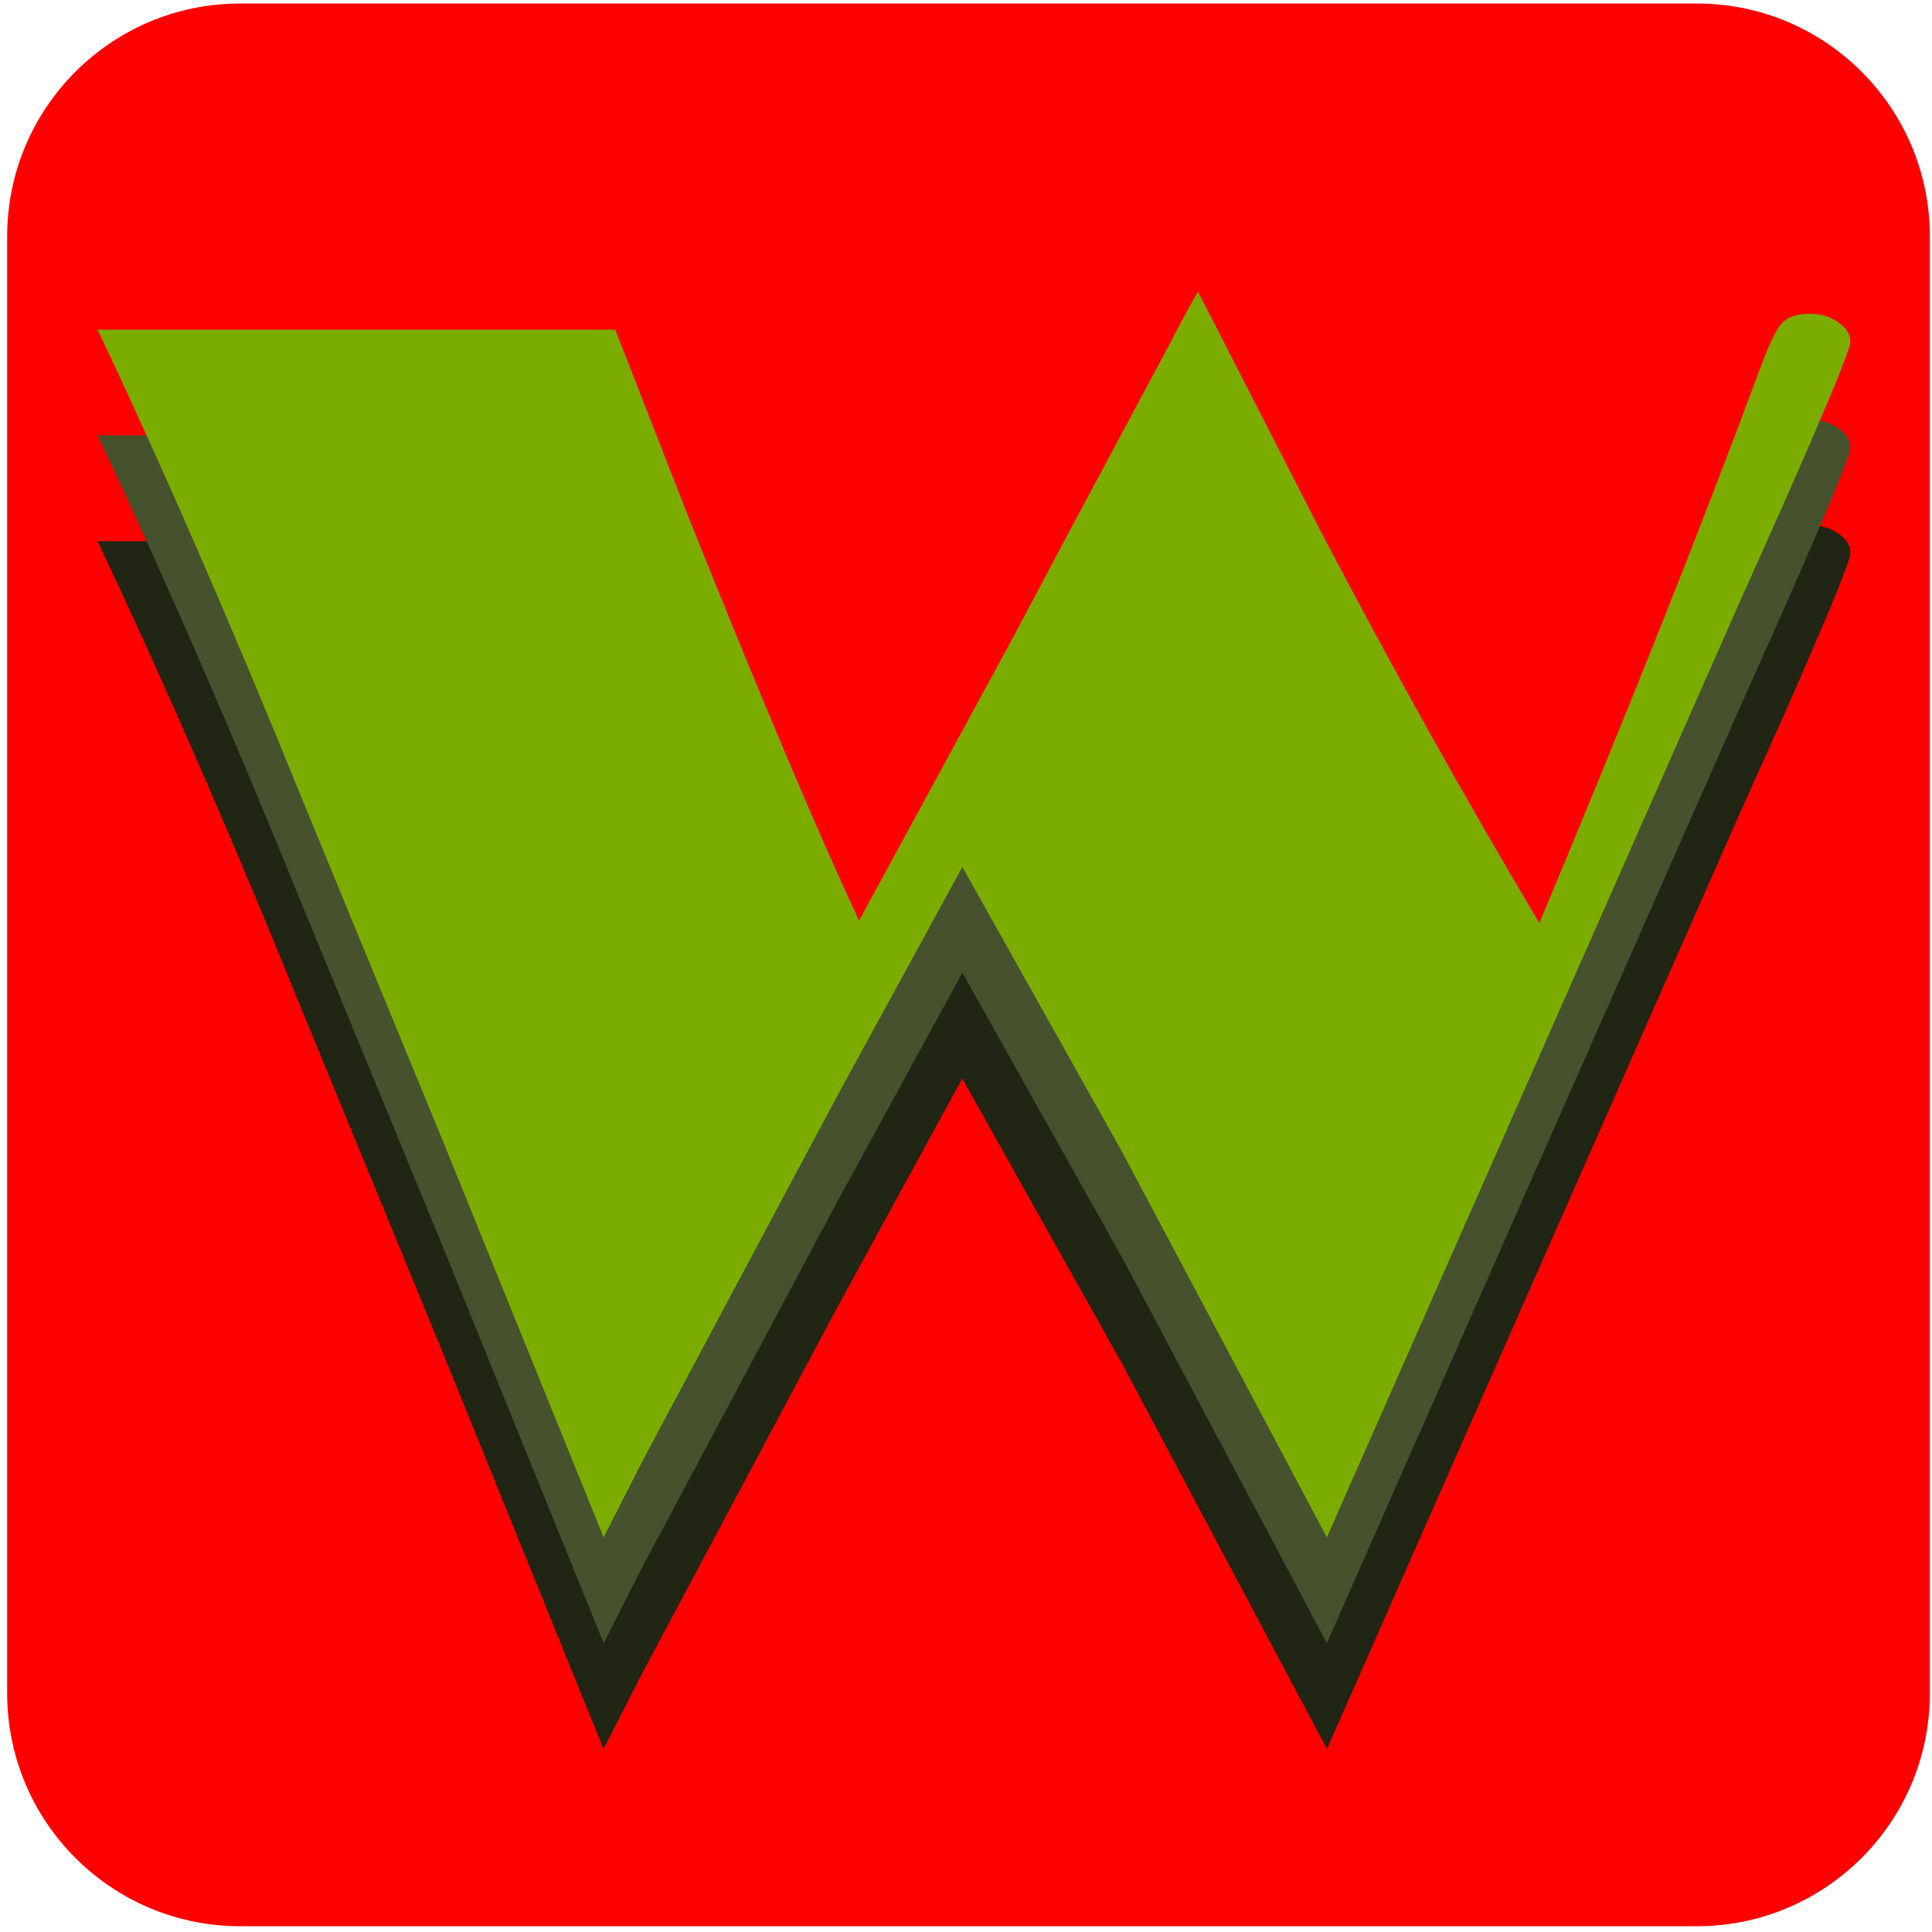
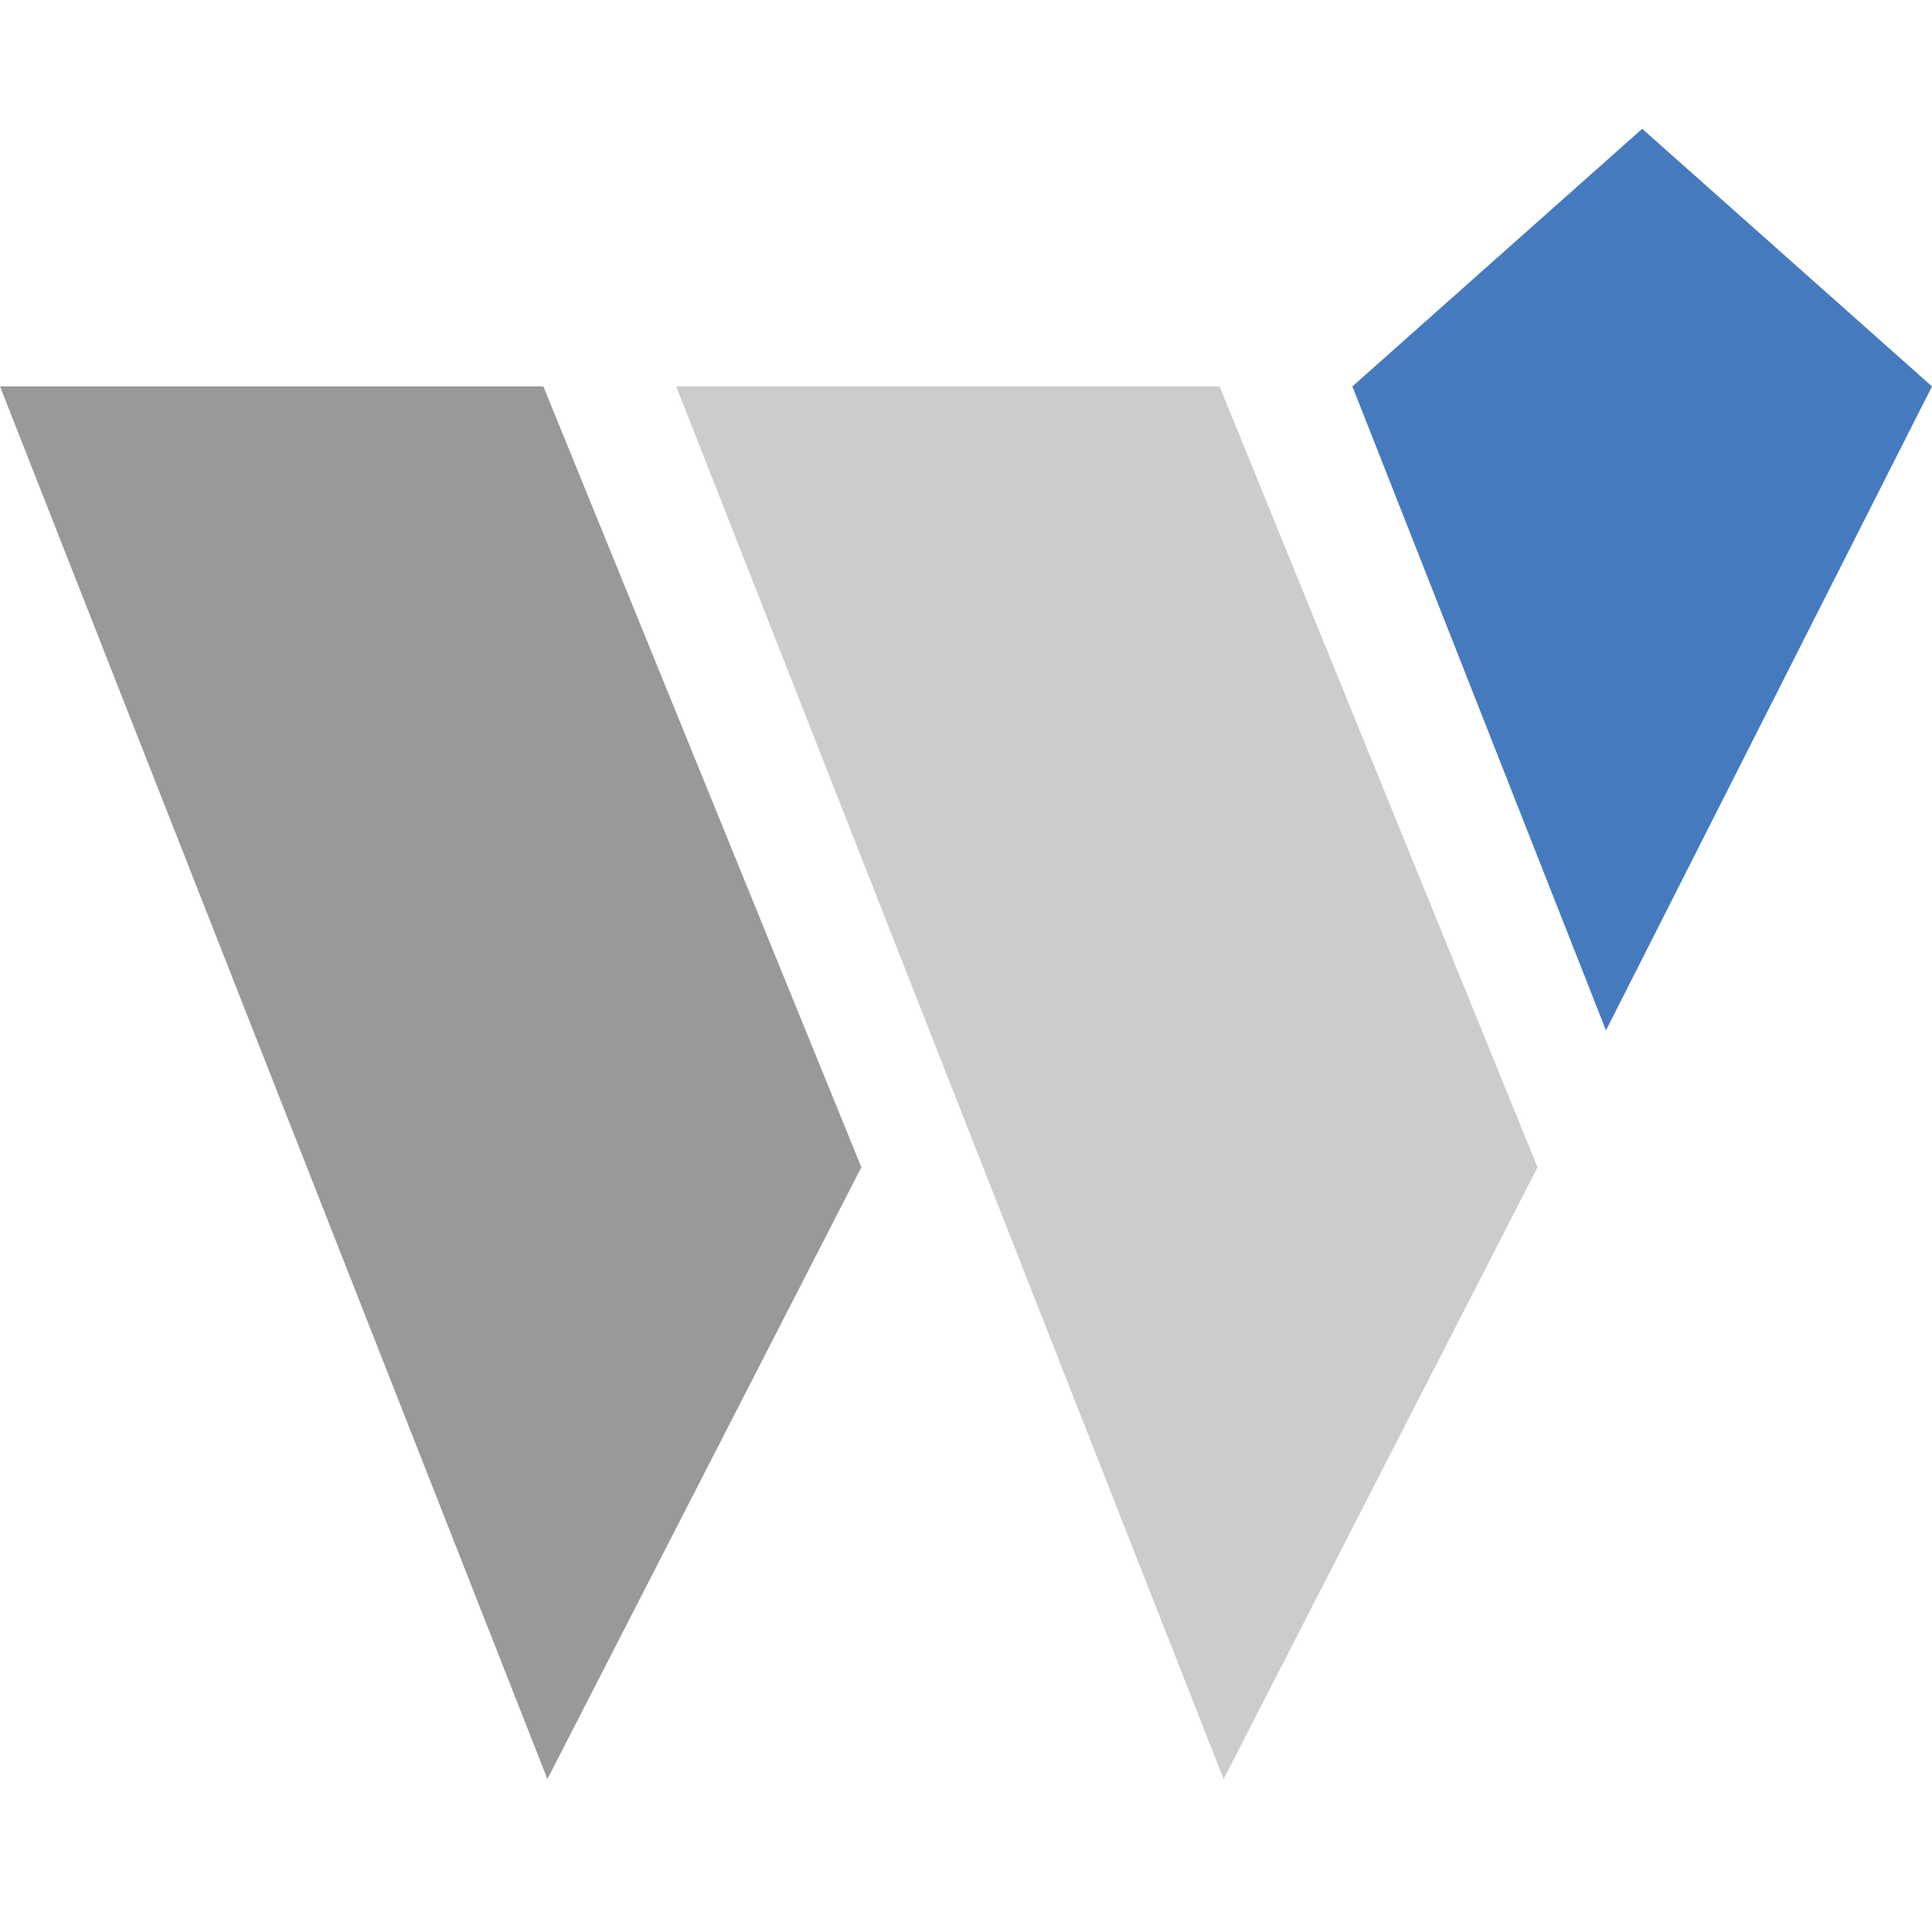
- <svg xmlns="http://www.w3.org/2000/svg" width="48" height="48" viewBox="0 0 12.7 12.7" version="1.1" id="svg8">
-   <defs id="defs2" />
-   <g id="layer1">
-     <rect transform="scale(1,-1)" rx="1.532" y="-12.662" x="0.047" height="12.639" width="12.639" id="rect838" style="fill:#FF0000;stroke:none;stroke-width:0.445;stroke-opacity:1" />
-     <g transform="matrix(1.314399,0,0,1.314399,-1.981723,-1.475154)" aria-label="W" id="text1404-9-8" style="font-style:normal;font-weight:normal;font-size:8.467px;line-height:1.25;font-family:sans-serif;fill:#202514;fill-opacity:1;stroke:none;stroke-width:0.265;stroke-opacity:1">
-       <path d="m 9.206,6.797 q 0.67,-1.6 1.1,-2.762 0.07,-0.19 0.112,-0.236 0.041,-0.05 0.141,-0.05 0.083,0 0.141,0.041 0.062,0.041 0.062,0.099 0,0.054 -0.322,0.785 L 10.198,5.214 8.144,9.869 7.122,7.947 6.32,6.516 5.688,7.674 4.725,9.48 4.526,9.869 3.728,7.901 3.026,6.194 Q 2.505,4.908 2.021,3.883 L 1.996,3.829 h 2.588 l 0.356,0.91 Q 5.485,6.103 5.804,6.785 L 6.569,5.379 6.85,4.85 7.04,4.495 7.358,3.899 q 0.074,-0.145 0.141,-0.26 l 0.612,1.195 q 0.529,1.013 1.096,1.964 z" style="font-style:normal;font-variant:normal;font-weight:normal;font-stretch:normal;font-size:8.467px;font-family:Broadway;-inkscape-font-specification:Broadway;fill:#202514;fill-opacity:1;stroke:none;stroke-width:0.265;stroke-opacity:1" id="path1508" />
-     </g>
-     <path id="path1511" style="font-style:normal;font-variant:normal;font-weight:normal;font-stretch:normal;font-size:8.467px;line-height:1.25;font-family:Broadway;-inkscape-font-specification:Broadway;fill:#46512d;fill-opacity:1;stroke:none;stroke-width:0.348;stroke-opacity:1" d="m 10.119,6.764 q 0.88,-2.103 1.445,-3.63 0.092,-0.25 0.147,-0.31 0.054,-0.065 0.185,-0.065 0.109,0 0.185,0.054 0.082,0.054 0.082,0.13 0,0.071 -0.424,1.032 L 11.423,4.683 8.722,10.801 7.38,8.274 6.326,6.394 5.495,7.916 4.228,10.29 3.968,10.801 2.919,8.215 1.995,5.97 Q 1.31,4.281 0.675,2.933 L 0.642,2.862 H 4.044 l 0.467,1.195 q 0.717,1.793 1.136,2.69 L 6.652,4.9 7.021,4.204 7.271,3.737 7.69,2.955 Q 7.788,2.764 7.875,2.612 l 0.804,1.57 q 0.696,1.331 1.44,2.581 z" />
-     <path id="path1505" style="font-style:normal;font-variant:normal;font-weight:normal;font-stretch:normal;font-size:8.467px;line-height:1.25;font-family:Broadway;-inkscape-font-specification:Broadway;fill:#7bad00;fill-opacity:1;stroke:none;stroke-width:0.348;stroke-opacity:1" d="m 10.119,6.068 q 0.88,-2.103 1.445,-3.63 0.092,-0.25 0.147,-0.31 0.054,-0.065 0.185,-0.065 0.109,0 0.185,0.054 0.082,0.054 0.082,0.13 0,0.071 -0.424,1.032 L 11.423,3.987 8.722,10.106 7.38,7.579 6.326,5.699 5.495,7.22 4.228,9.595 3.968,10.106 2.919,7.519 1.995,5.275 Q 1.31,3.585 0.675,2.237 L 0.642,2.167 H 4.044 L 4.511,3.362 q 0.717,1.793 1.136,2.69 L 6.652,4.204 7.021,3.509 7.271,3.042 7.69,2.259 q 0.098,-0.19 0.185,-0.342 l 0.804,1.57 q 0.696,1.331 1.44,2.581 z" />
-   </g>
+ <svg xmlns="http://www.w3.org/2000/svg" version="1.1" id="Layer_2" x="0px" y="0px" viewBox="0 0 48 48" style="enable-background:new 0 0 48 48;" xml:space="preserve">
+   <style type="text/css">
+ 	.st0{fill:#999999;}
+ 	.st1{fill:#CCCCCB;}
+ 	.st2{fill:#457BBE;}
+ </style>
+   <polygon class="st0" points="0,9.6 13.5,9.6 21.4,29 13.6,44.2 " />
+   <polygon class="st1" points="16.8,9.6 30.3,9.6 38.2,29 30.4,44.2 " />
+   <polygon class="st2" points="48,9.6 40.8,3.2 33.6,9.6 39.9,25.6 " />
</svg>
